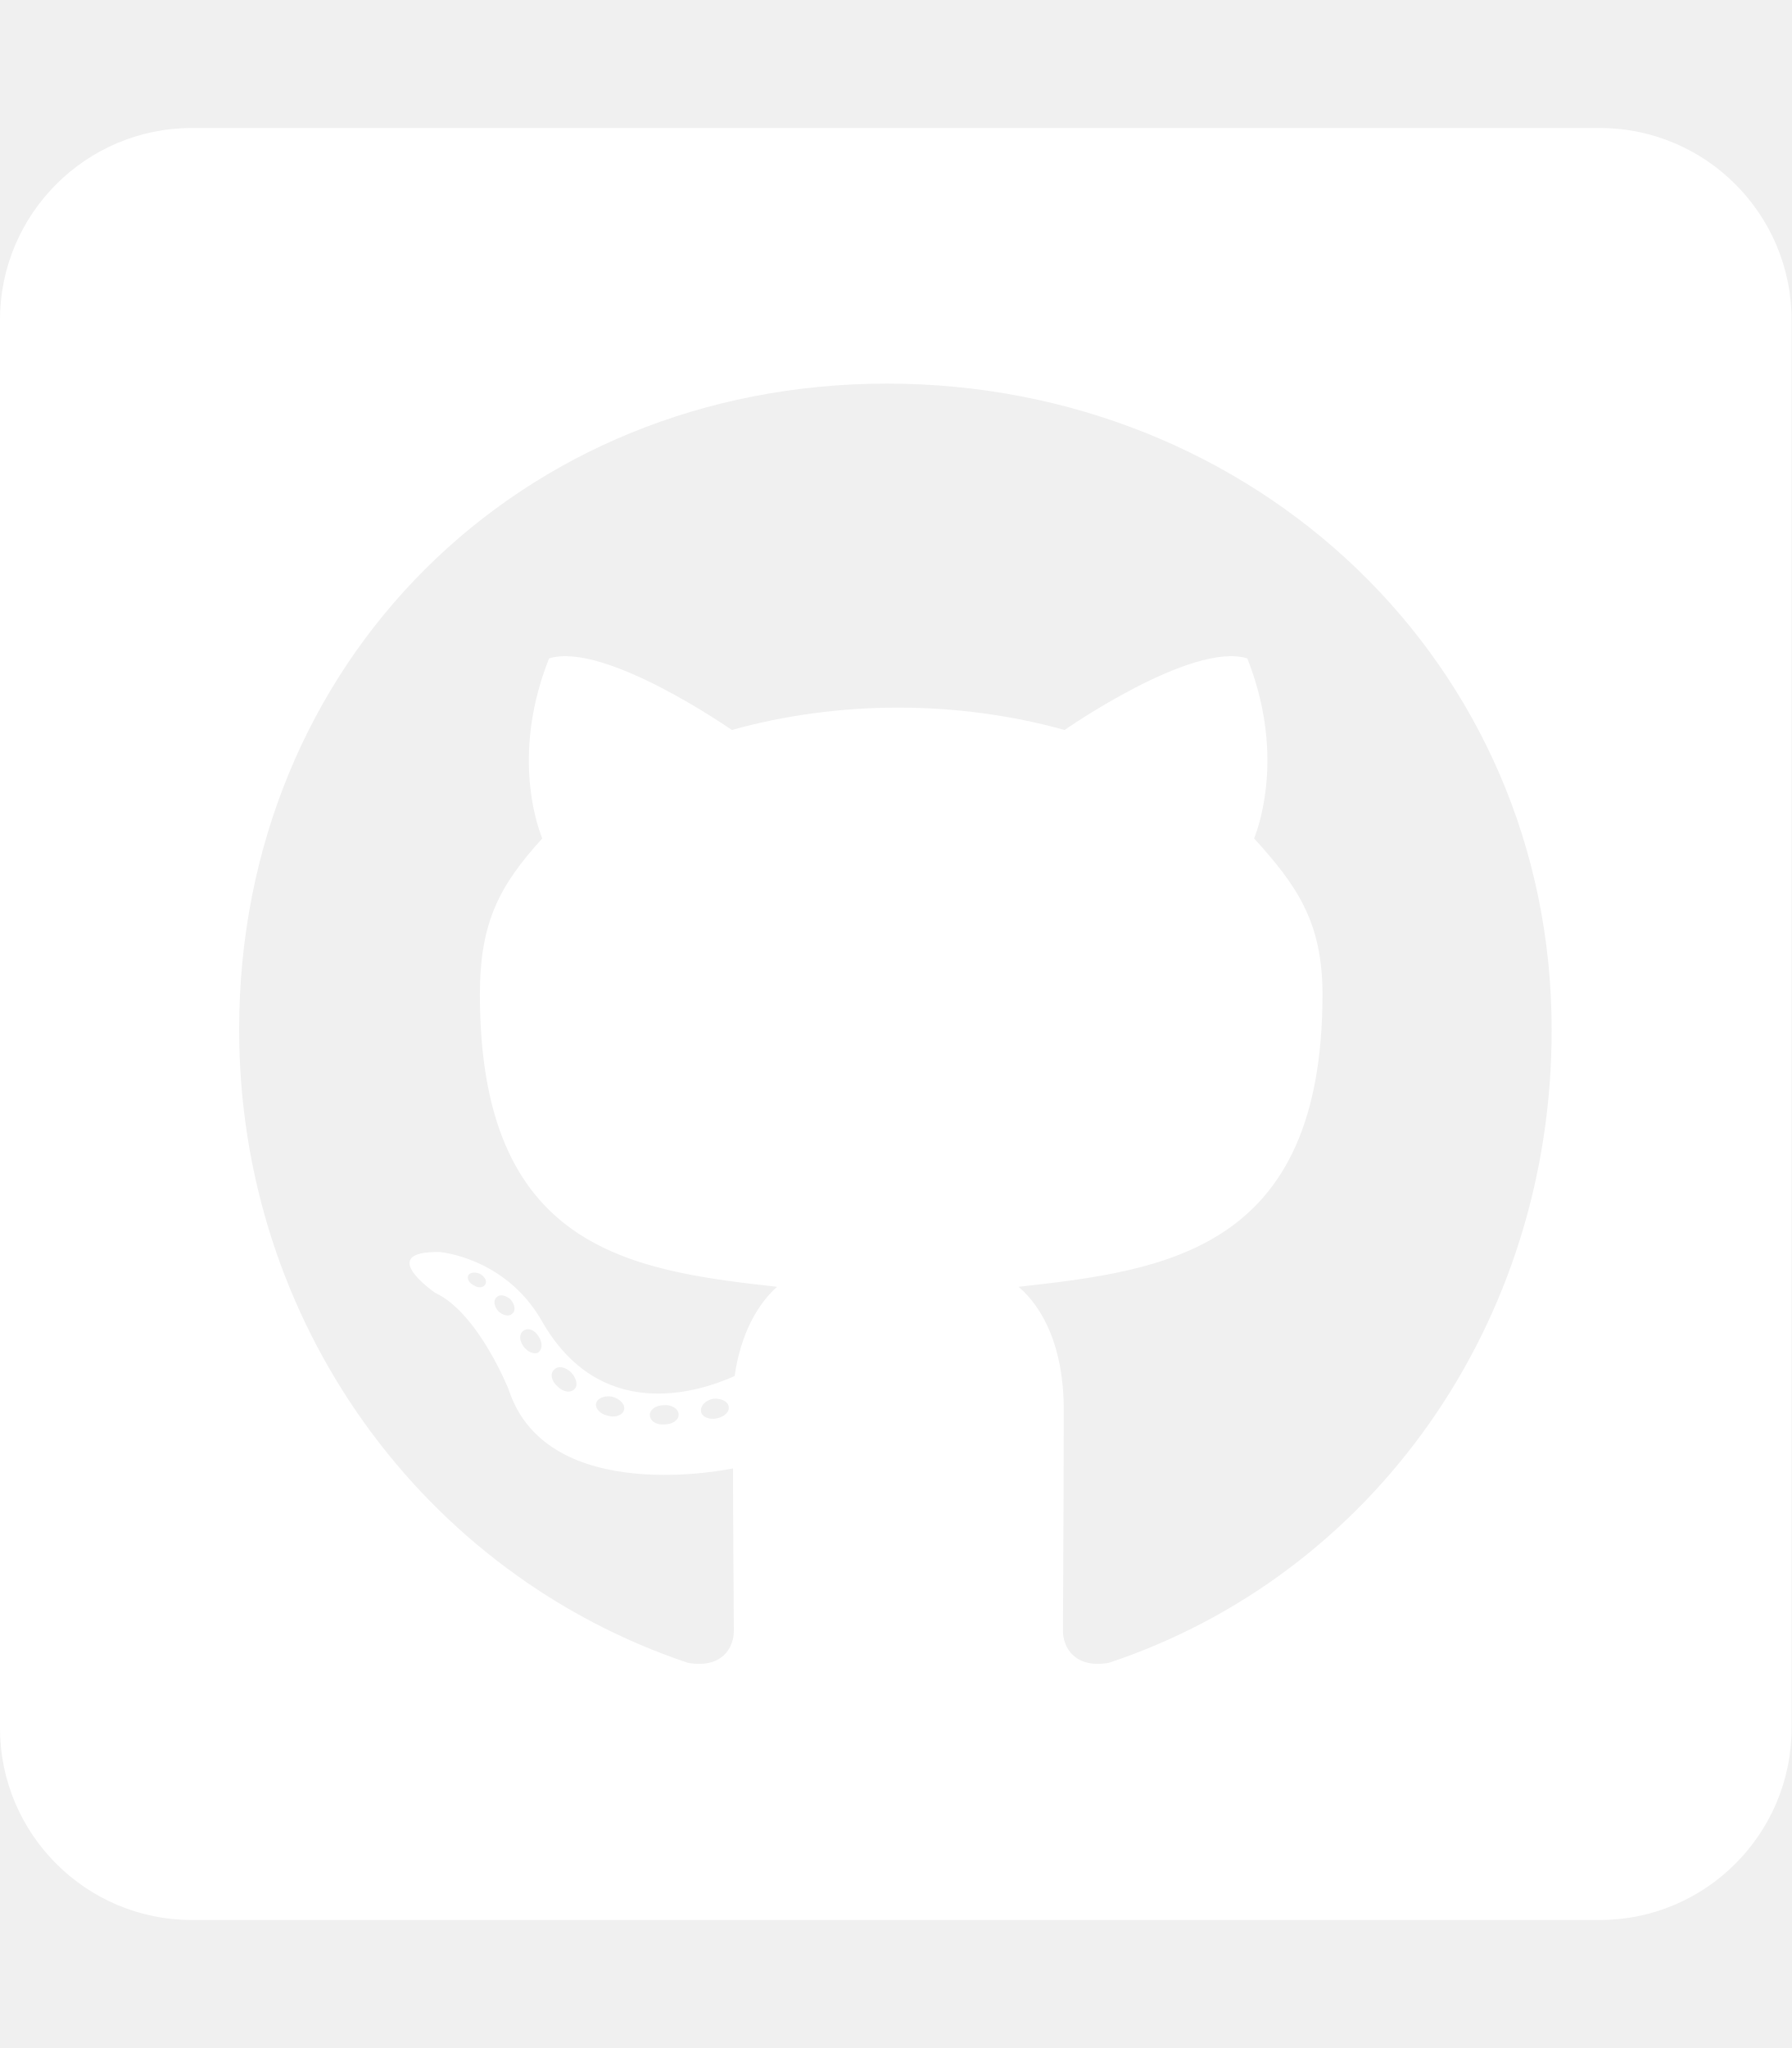
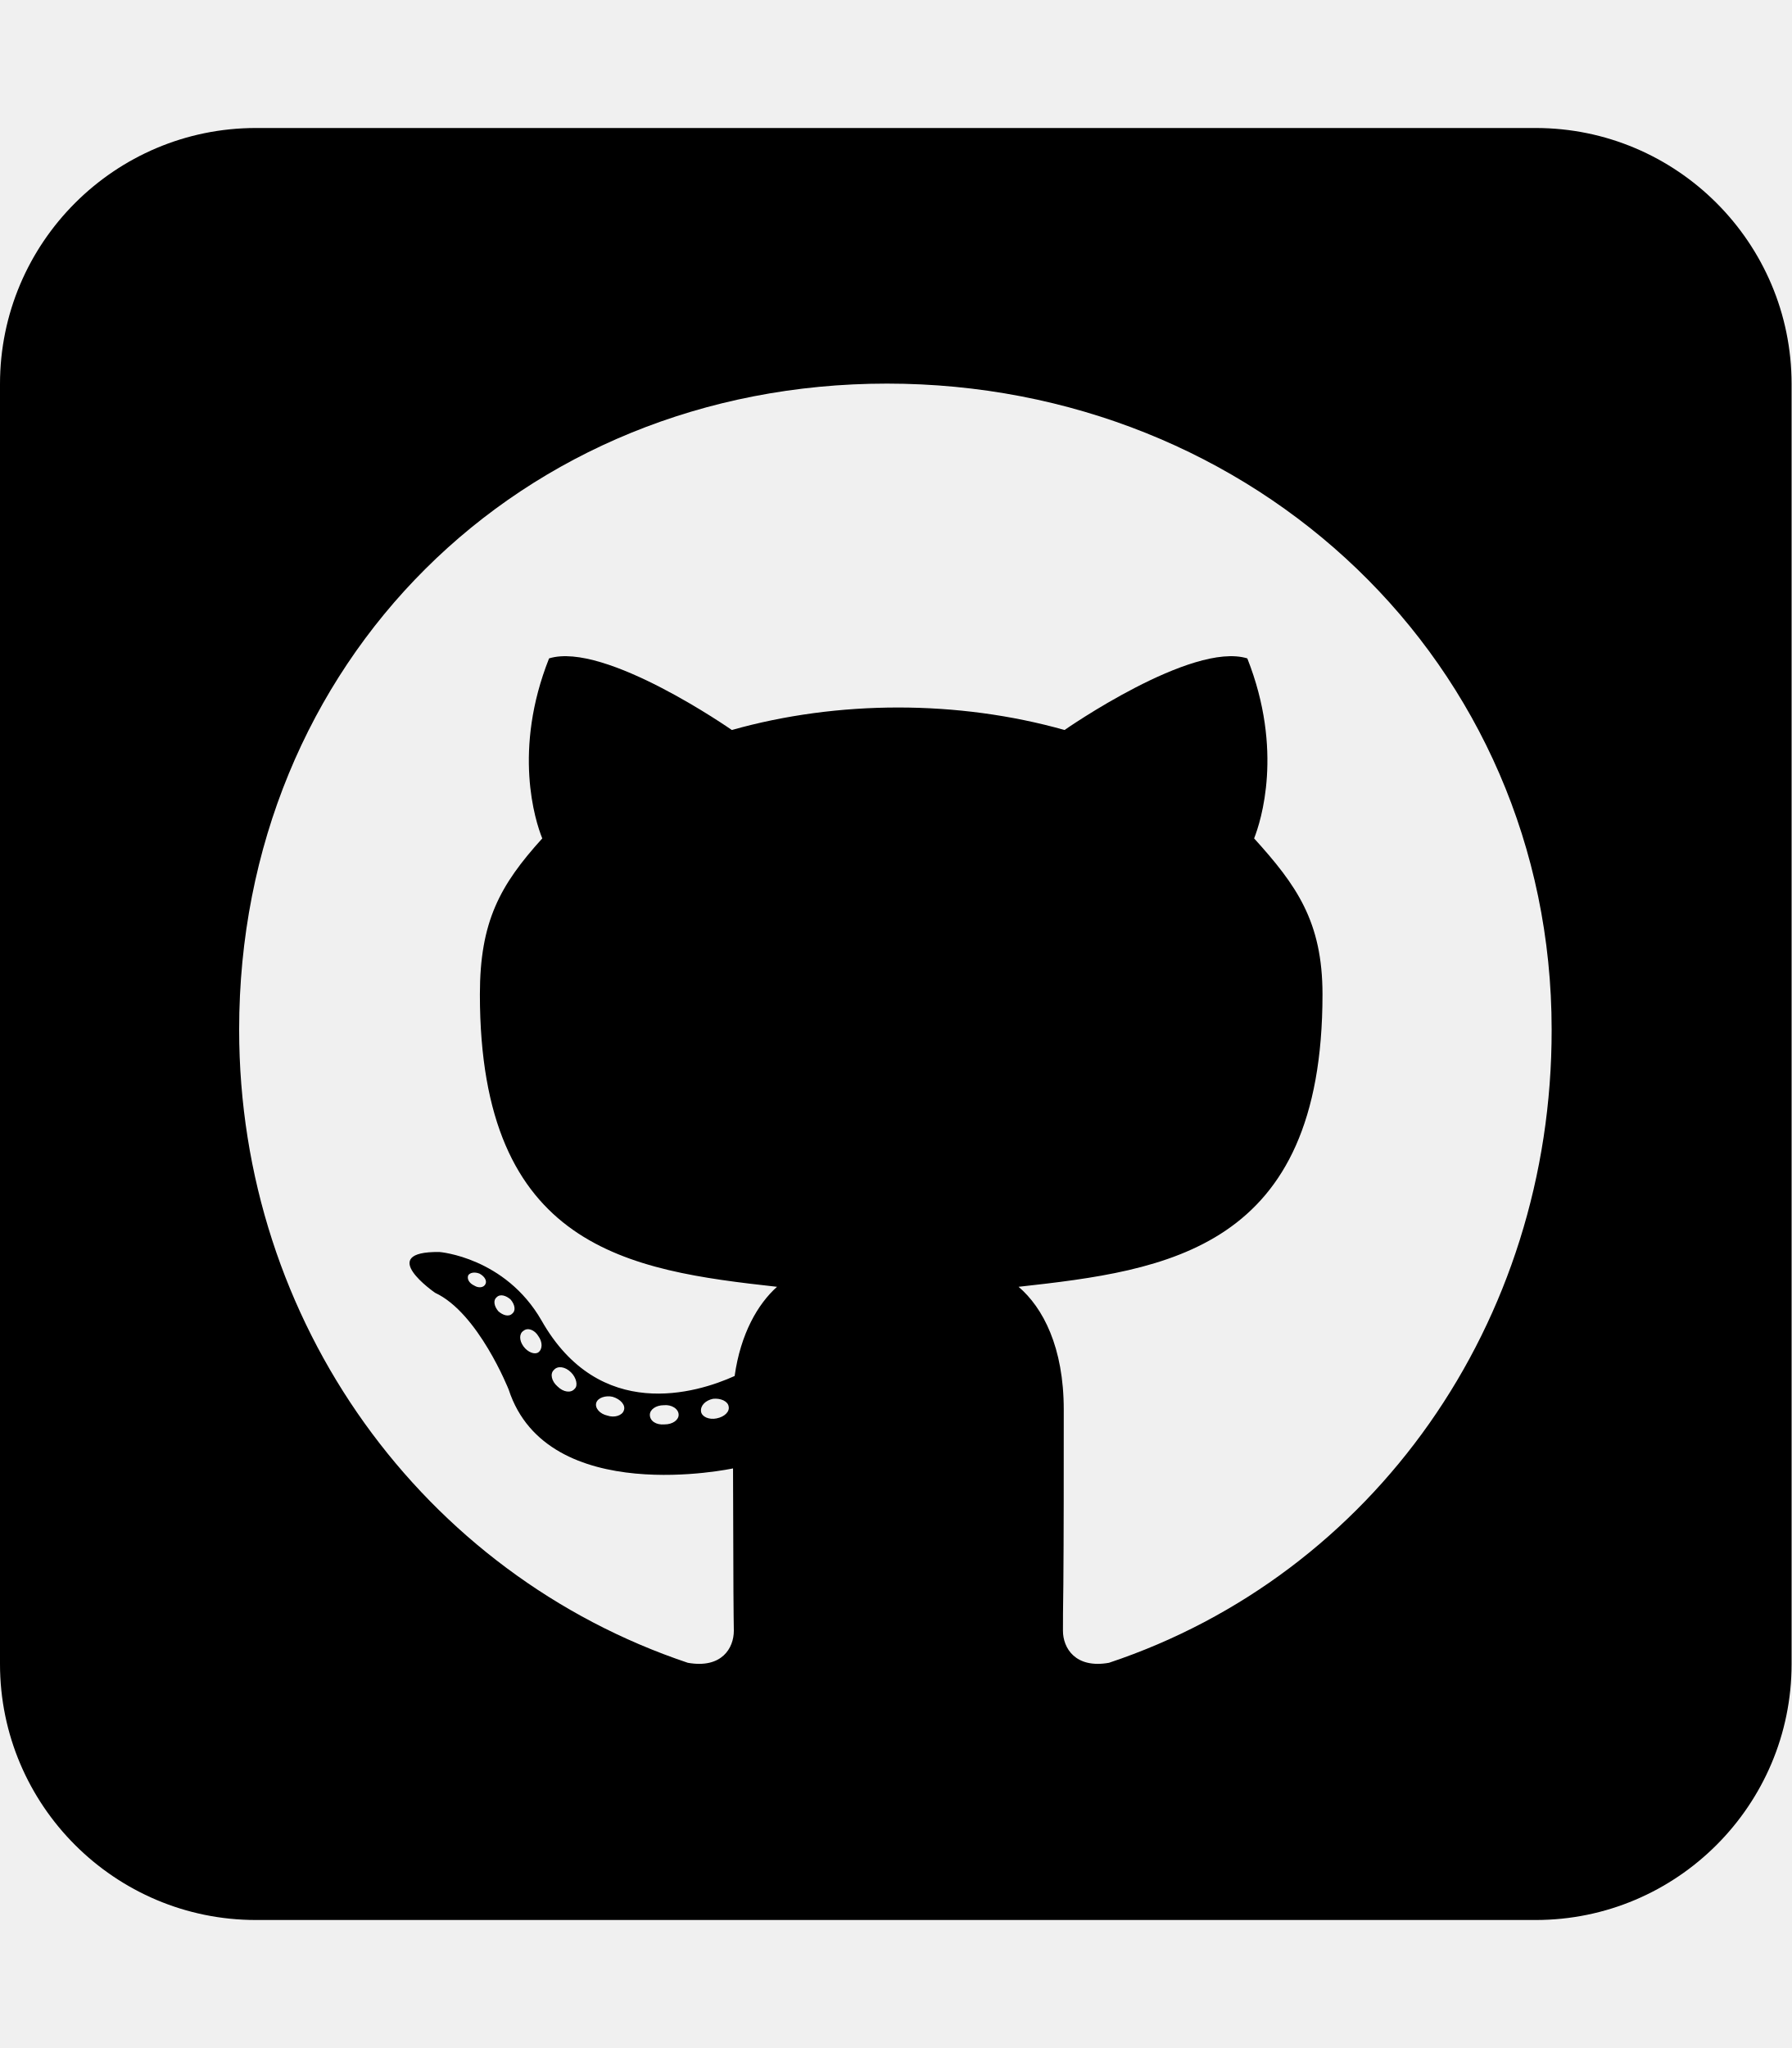
- <svg xmlns="http://www.w3.org/2000/svg" aria-hidden="true" data-prefix="fab" data-icon="github-square" class="svg-inline--fa fa-github-square fa-w-14" viewBox="0 0 448 512">
-   <path fill="#FFF" d="M400 32H48C21.5 32 0 53.5 0 80v352c0 26.5 21.5 48 48 48h352c26.5 0 48-21.5 48-48V80c0-26.5-21.5-48-48-48zM277.3 415.7c-8.4 1.5-11.5-3.7-11.5-8 0-5.4.2-33 .2-55.3 0-15.6-5.2-25.5-11.3-30.7 37-4.1 76-9.2 76-73.1 0-18.2-6.5-27.3-17.1-39 1.7-4.3 7.4-22-1.7-45-13.9-4.3-45.7 17.9-45.7 17.9-13.2-3.7-27.5-5.6-41.6-5.6-14.1 0-28.4 1.9-41.6 5.6 0 0-31.8-22.2-45.7-17.9-9.1 22.9-3.5 40.6-1.7 45-10.6 11.7-15.6 20.8-15.6 39 0 63.6 37.3 69 74.3 73.1-4.8 4.3-9.1 11.7-10.6 22.3-9.5 4.3-33.8 11.7-48.3-13.9-9.1-15.8-25.5-17.1-25.5-17.1-16.2-.2-1.1 10.2-1.1 10.2 10.8 5 18.4 24.2 18.4 24.2 9.7 29.7 56.1 19.7 56.1 19.7 0 13.9.2 36.5.2 40.6 0 4.3-3 9.5-11.5 8-66-22.1-112.2-84.9-112.2-158.3 0-91.8 70.2-161.5 162-161.5S388 165.6 388 257.4c.1 73.4-44.7 136.3-110.7 158.3zm-98.1-61.1c-1.9.4-3.7-.4-3.9-1.7-.2-1.5 1.1-2.8 3-3.2 1.9-.2 3.7.6 3.9 1.9.3 1.3-1 2.6-3 3zm-9.5-.9c0 1.3-1.5 2.4-3.5 2.4-2.2.2-3.7-.9-3.7-2.4 0-1.3 1.5-2.4 3.5-2.4 1.9-.2 3.7.9 3.7 2.4zm-13.7-1.1c-.4 1.3-2.4 1.9-4.1 1.3-1.9-.4-3.2-1.9-2.8-3.2.4-1.3 2.4-1.9 4.1-1.5 2 .6 3.3 2.1 2.8 3.4zm-12.3-5.4c-.9 1.1-2.8.9-4.3-.6-1.5-1.3-1.9-3.2-.9-4.1.9-1.1 2.8-.9 4.3.6 1.3 1.3 1.8 3.3.9 4.1zm-9.1-9.1c-.9.6-2.6 0-3.7-1.5s-1.1-3.2 0-3.9c1.1-.9 2.8-.2 3.7 1.3 1.1 1.5 1.1 3.3 0 4.1zm-6.5-9.7c-.9.9-2.4.4-3.5-.6-1.1-1.3-1.3-2.8-.4-3.5.9-.9 2.4-.4 3.5.6 1.1 1.3 1.3 2.8.4 3.5zm-6.7-7.4c-.4.9-1.7 1.1-2.8.4-1.3-.6-1.9-1.7-1.5-2.6.4-.6 1.5-.9 2.8-.4 1.3.7 1.9 1.8 1.5 2.6z" />
+ <svg xmlns="http://www.w3.org/2000/svg" viewBox="0 0 448 512">
+   <path d="M448 96c0-35.3-28.7-64-64-64L64 32C28.7 32 0 60.7 0 96L0 416c0 35.3 28.7 64 64 64l320 0c35.3 0 64-28.7 64-64l0-320zM265.8 407.7c0-1.8 0-6 .1-11.6 .1-11.4 .1-28.8 .1-43.7 0-15.6-5.2-25.5-11.3-30.7 37-4.1 76-9.2 76-73.1 0-18.2-6.5-27.3-17.1-39 1.7-4.3 7.4-22-1.7-45-13.9-4.3-45.7 17.9-45.7 17.9-26.6-7.5-56.6-7.5-83.2 0 0 0-31.8-22.2-45.7-17.9-9.1 22.9-3.5 40.6-1.7 45-10.6 11.7-15.6 20.8-15.6 39 0 63.6 37.3 69 74.3 73.1-4.8 4.3-9.1 11.7-10.6 22.3-9.5 4.3-33.8 11.7-48.3-13.9-9.1-15.8-25.5-17.1-25.5-17.1-16.2-.2-1.1 10.2-1.1 10.2 10.8 5 18.4 24.2 18.4 24.2 9.7 29.7 56.1 19.7 56.1 19.7 0 9 .1 21.7 .1 30.6 0 4.8 .1 8.6 .1 10 0 4.3-3 9.5-11.5 8-66-22.1-112.2-84.9-112.2-158.3 0-91.8 70.2-161.5 162-161.5S388 165.6 388 257.4c.1 73.4-44.7 136.3-110.7 158.3-8.4 1.5-11.5-3.7-11.5-8zm-90.5-54.8c-.2-1.5 1.1-2.8 3-3.2 1.9-.2 3.7 .6 3.9 1.9 .3 1.3-1 2.6-3 3-1.9 .4-3.7-.4-3.9-1.7zm-9.1 3.2c-2.2 .2-3.7-.9-3.7-2.4 0-1.3 1.5-2.4 3.5-2.4 1.9-.2 3.7 .9 3.7 2.4 0 1.3-1.5 2.4-3.5 2.4zm-14.3-2.2c-1.9-.4-3.2-1.9-2.8-3.2s2.4-1.9 4.1-1.5c2 .6 3.3 2.1 2.8 3.4-.4 1.3-2.4 1.9-4.1 1.3zm-12.5-7.3c-1.5-1.3-1.9-3.2-.9-4.1 .9-1.1 2.8-.9 4.3 .6 1.3 1.3 1.8 3.3 .9 4.1-.9 1.1-2.8 .9-4.3-.6zm-8.5-10c-1.1-1.5-1.1-3.2 0-3.9 1.1-.9 2.8-.2 3.7 1.3 1.1 1.5 1.1 3.3 0 4.1-.9 .6-2.6 0-3.7-1.5zm-6.3-8.8c-1.1-1.3-1.3-2.8-.4-3.5 .9-.9 2.4-.4 3.5 .6 1.1 1.3 1.3 2.8 .4 3.5-.9 .9-2.4 .4-3.5-.6zm-6-6.4c-1.3-.6-1.9-1.7-1.5-2.6 .4-.6 1.5-.9 2.8-.4 1.3 .7 1.9 1.8 1.5 2.6-.4 .9-1.7 1.1-2.8 .4z" />
</svg>
